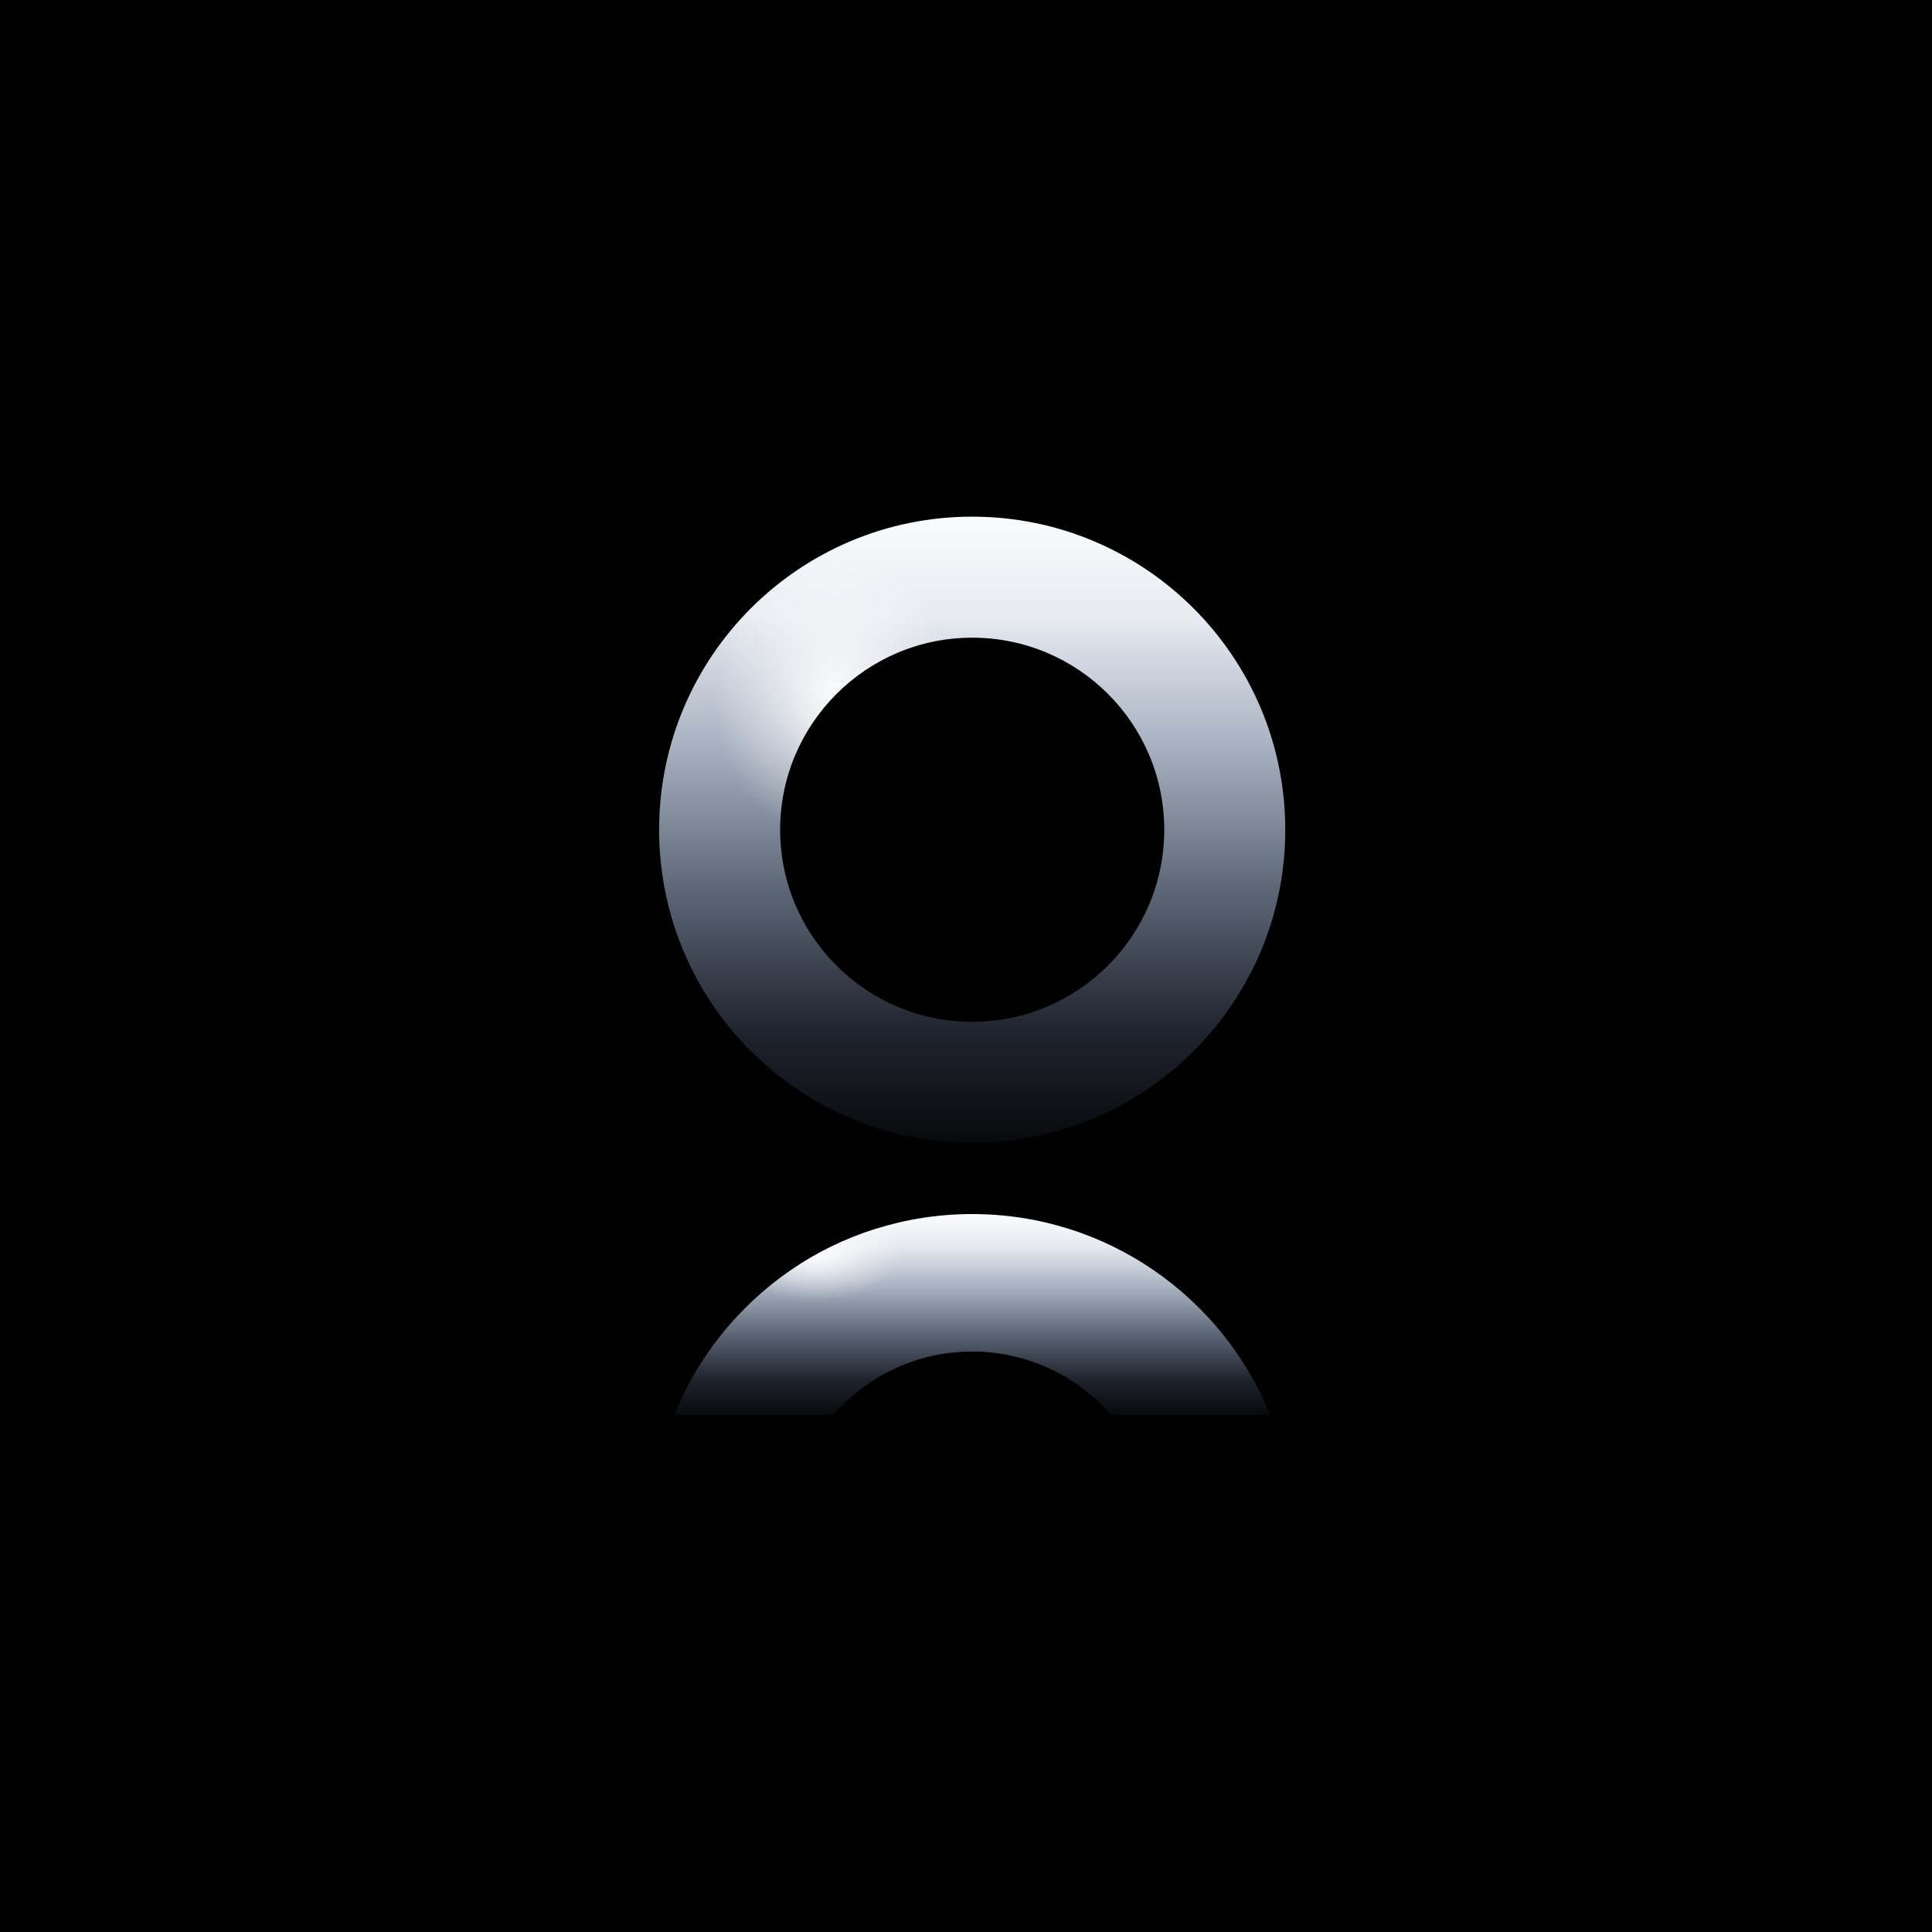
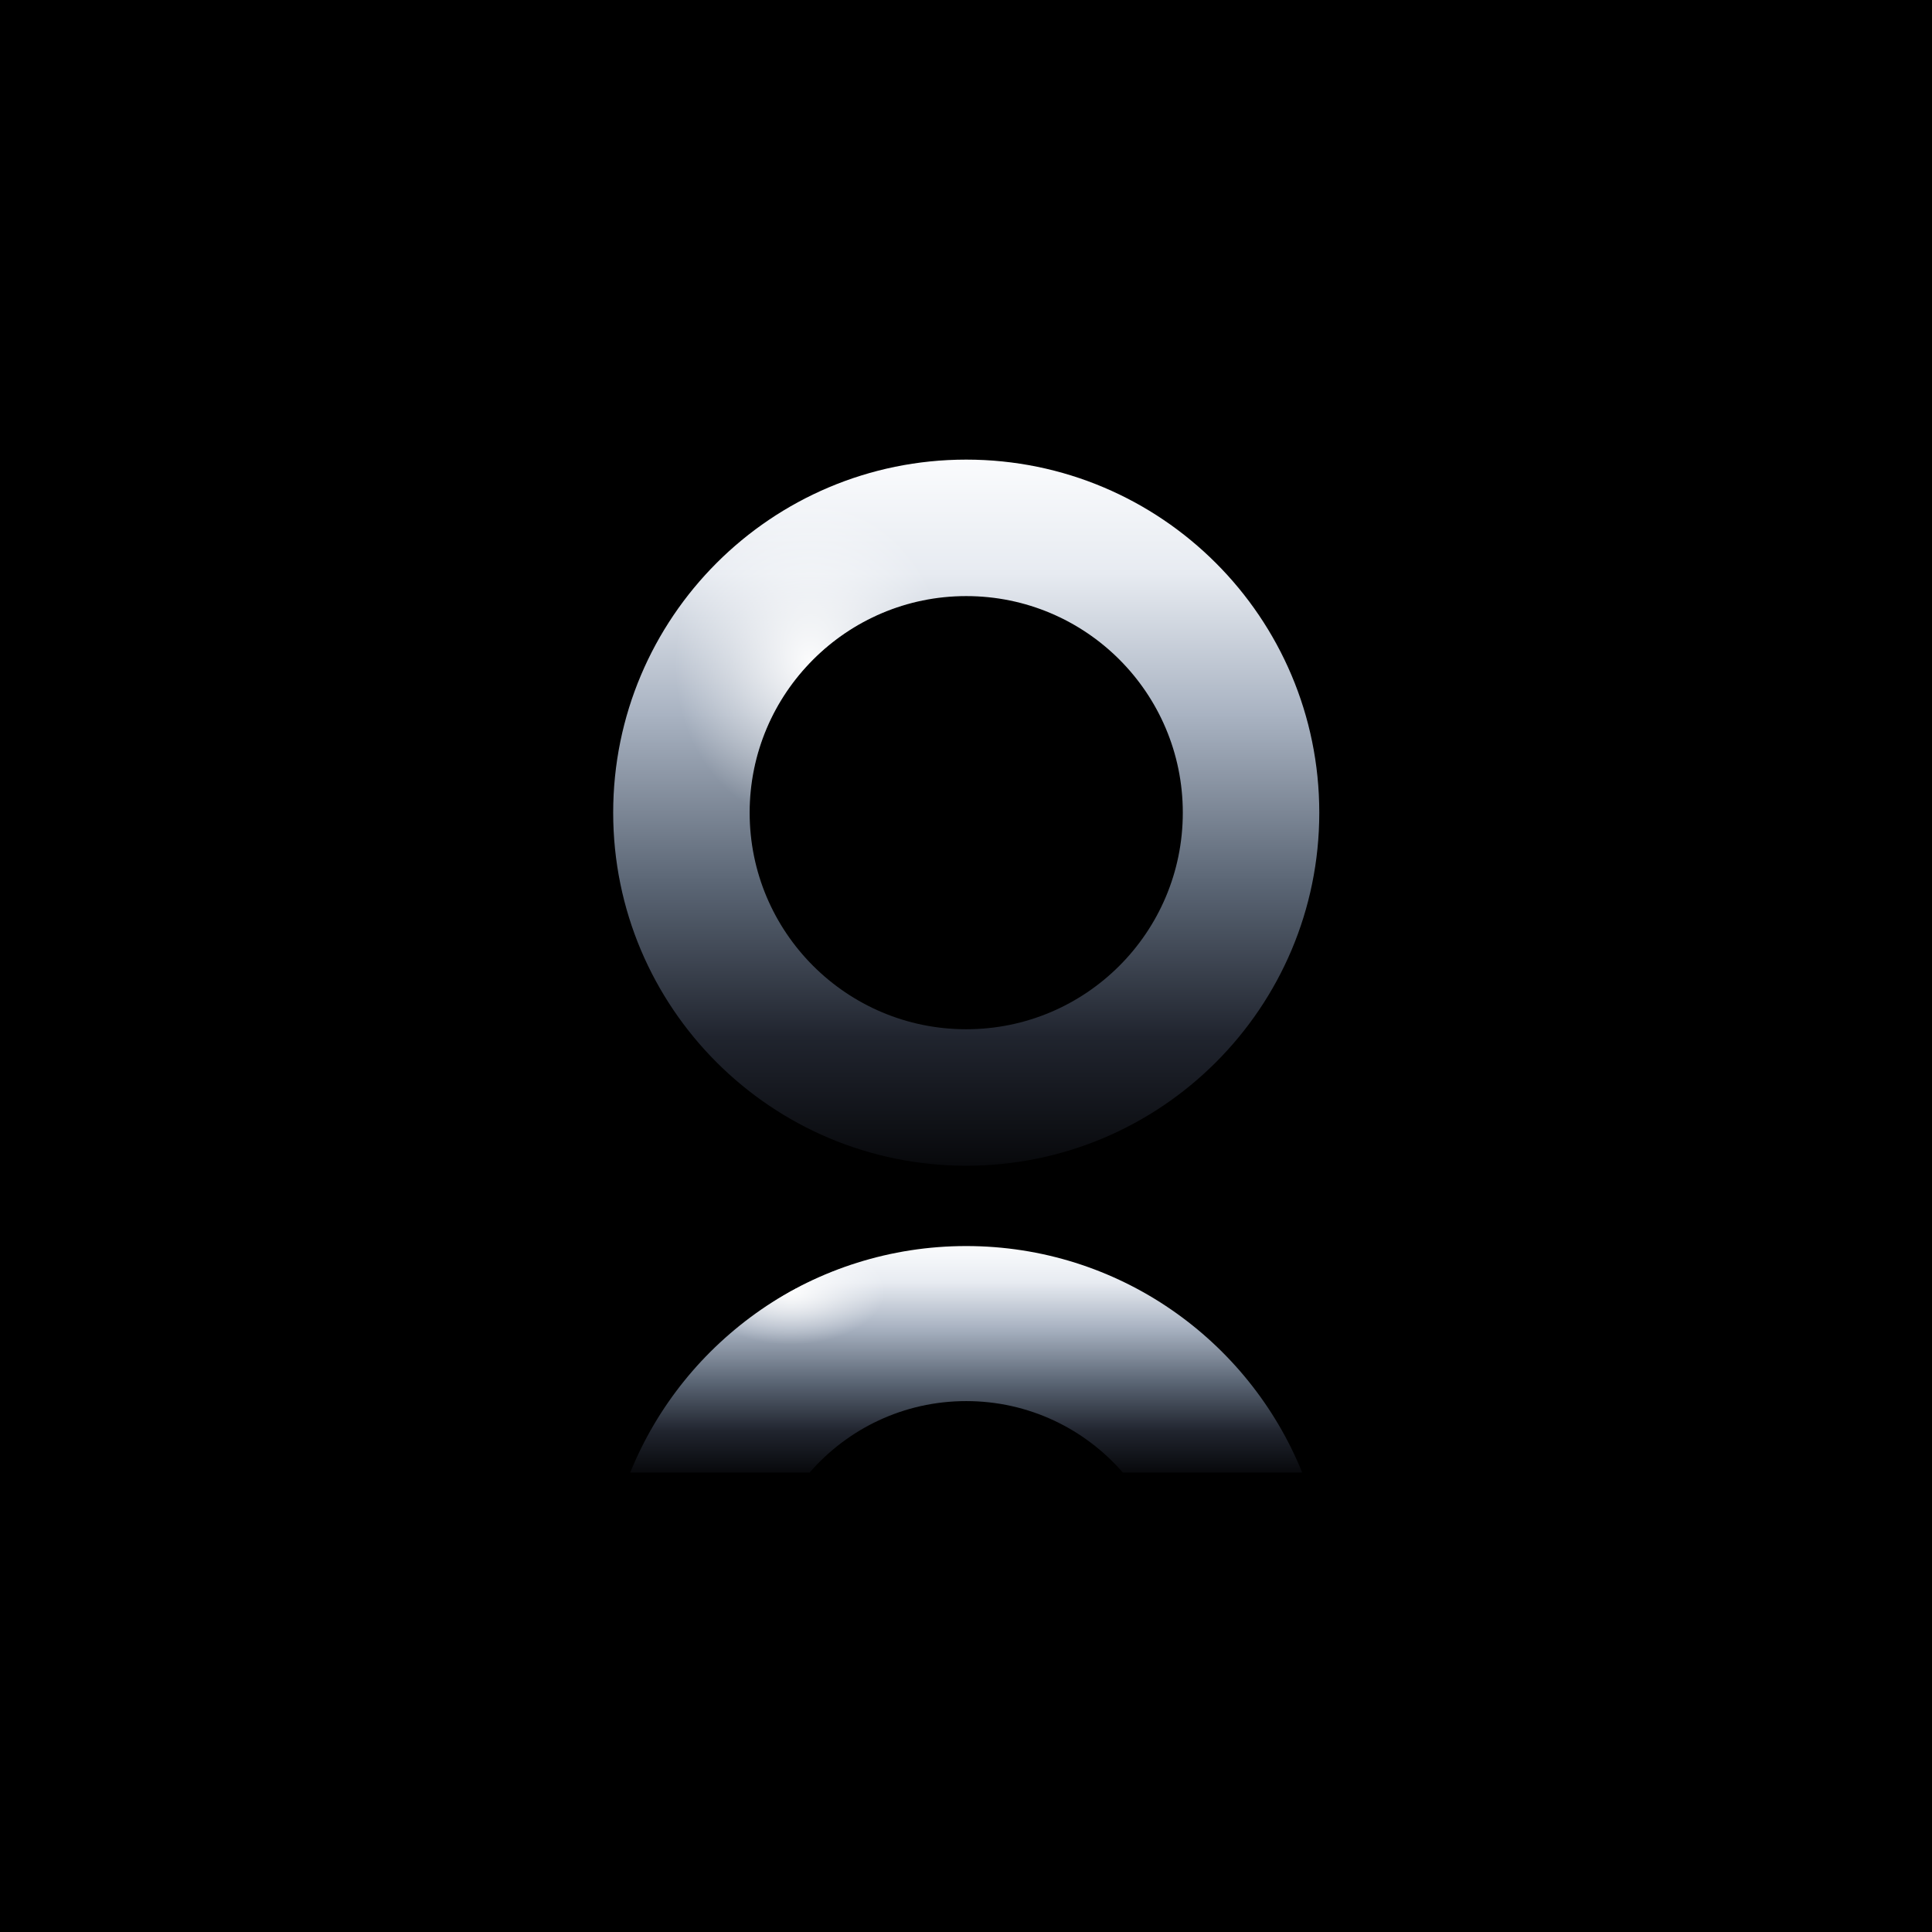
<svg xmlns="http://www.w3.org/2000/svg" width="200" height="200" viewBox="0 0 200 200">
  <defs>
    <linearGradient id="chrome" x1="0" y1="0" x2="0" y2="1">
      <stop offset="0" stop-color="#fafbfd" />
      <stop offset="0.16" stop-color="#e7ebf1" />
      <stop offset="0.36" stop-color="#a9b3c2" />
      <stop offset="0.6" stop-color="#5b6675" />
      <stop offset="0.82" stop-color="#20242e" />
      <stop offset="1" stop-color="#08090c" />
    </linearGradient>
    <radialGradient id="specular" cx="0.5" cy="0.5" r="0.5">
      <stop offset="0" stop-color="#ffffff" stop-opacity="0.95" />
      <stop offset="0.6" stop-color="#ffffff" stop-opacity="0.35" />
      <stop offset="1" stop-color="#ffffff" stop-opacity="0" />
    </radialGradient>
    <filter id="softBlur" x="-60%" y="-60%" width="220%" height="220%">
      <feGaussianBlur stdDeviation="5" />
    </filter>
    <mask id="markMask" maskUnits="userSpaceOnUse">
-       <g transform="translate(3.1,23.6) scale(2.749)" fill="#ffffff">
+       <g transform="translate(-10.4,13.9) scale(3.1)" fill="#ffffff">
        <path d="M35.625 0.5C46.127 0.5 54.641 9.014 54.641 19.516C54.641 30.017 46.127 38.531 35.625 38.531C25.123 38.531 16.61 30.017 16.61 19.516C16.61 9.014 25.123 0.5 35.625 0.5ZM35.625 7.851C29.183 7.851 23.96 13.073 23.96 19.516C23.96 25.958 29.183 31.181 35.625 31.181C42.068 31.181 47.29 25.958 47.29 19.516C47.29 13.073 42.068 7.851 35.625 7.851Z" />
        <path fill-rule="evenodd" clip-rule="evenodd" d="M35.625 42.858C43.815 42.858 50.826 47.904 53.72 55.056H44.058C42.011 52.699 38.992 51.209 35.625 51.209C32.258 51.209 29.239 52.699 27.192 55.056H17.529C20.425 47.904 27.435 42.858 35.625 42.858Z" />
      </g>
    </mask>
  </defs>
  <rect width="200" height="200" fill="#000000" />
  <g transform="translate(100,100) scale(0.62) translate(-100,-100)">
    <g transform="translate(0,8)" opacity="0.45" filter="url(#softBlur)">
-       <g transform="translate(3.1,23.6) scale(2.749)" fill="#000000">
+       <g transform="translate(-10.4,13.9) scale(3.1)" fill="#000000">
        <path d="M35.625 0.5C46.127 0.5 54.641 9.014 54.641 19.516C54.641 30.017 46.127 38.531 35.625 38.531C25.123 38.531 16.61 30.017 16.61 19.516C16.61 9.014 25.123 0.5 35.625 0.5ZM35.625 7.851C29.183 7.851 23.96 13.073 23.96 19.516C23.96 25.958 29.183 31.181 35.625 31.181C42.068 31.181 47.29 25.958 47.29 19.516C47.29 13.073 42.068 7.851 35.625 7.851Z" />
        <path fill-rule="evenodd" clip-rule="evenodd" d="M35.625 42.858C43.815 42.858 50.826 47.904 53.72 55.056H44.058C42.011 52.699 38.992 51.209 35.625 51.209C32.258 51.209 29.239 52.699 27.192 55.056H17.529C20.425 47.904 27.435 42.858 35.625 42.858Z" />
      </g>
    </g>
-     <g transform="translate(3.1,23.6) scale(2.749)">
+     <g transform="translate(-10.4,13.9) scale(3.1)">
      <path fill="url(#chrome)" d="M35.625 0.5C46.127 0.5 54.641 9.014 54.641 19.516C54.641 30.017 46.127 38.531 35.625 38.531C25.123 38.531 16.61 30.017 16.61 19.516C16.61 9.014 25.123 0.5 35.625 0.5ZM35.625 7.851C29.183 7.851 23.96 13.073 23.96 19.516C23.96 25.958 29.183 31.181 35.625 31.181C42.068 31.181 47.29 25.958 47.29 19.516C47.29 13.073 42.068 7.851 35.625 7.851Z" />
      <path fill="url(#chrome)" fill-rule="evenodd" clip-rule="evenodd" d="M35.625 42.858C43.815 42.858 50.826 47.904 53.72 55.056H44.058C42.011 52.699 38.992 51.209 35.625 51.209C32.258 51.209 29.239 52.699 27.192 55.056H17.529C20.425 47.904 27.435 42.858 35.625 42.858Z" />
    </g>
    <g mask="url(#markMask)">
-       <ellipse cx="78" cy="55" rx="20" ry="24" fill="url(#specular)" />
-       <ellipse cx="75" cy="148" rx="14" ry="8" fill="url(#specular)" />
+       <ellipse cx="74" cy="49.3" rx="22.6" ry="27.1" fill="url(#specular)" />
+       <ellipse cx="70.7" cy="154.2" rx="15.8" ry="9" fill="url(#specular)" />
    </g>
  </g>
</svg>
